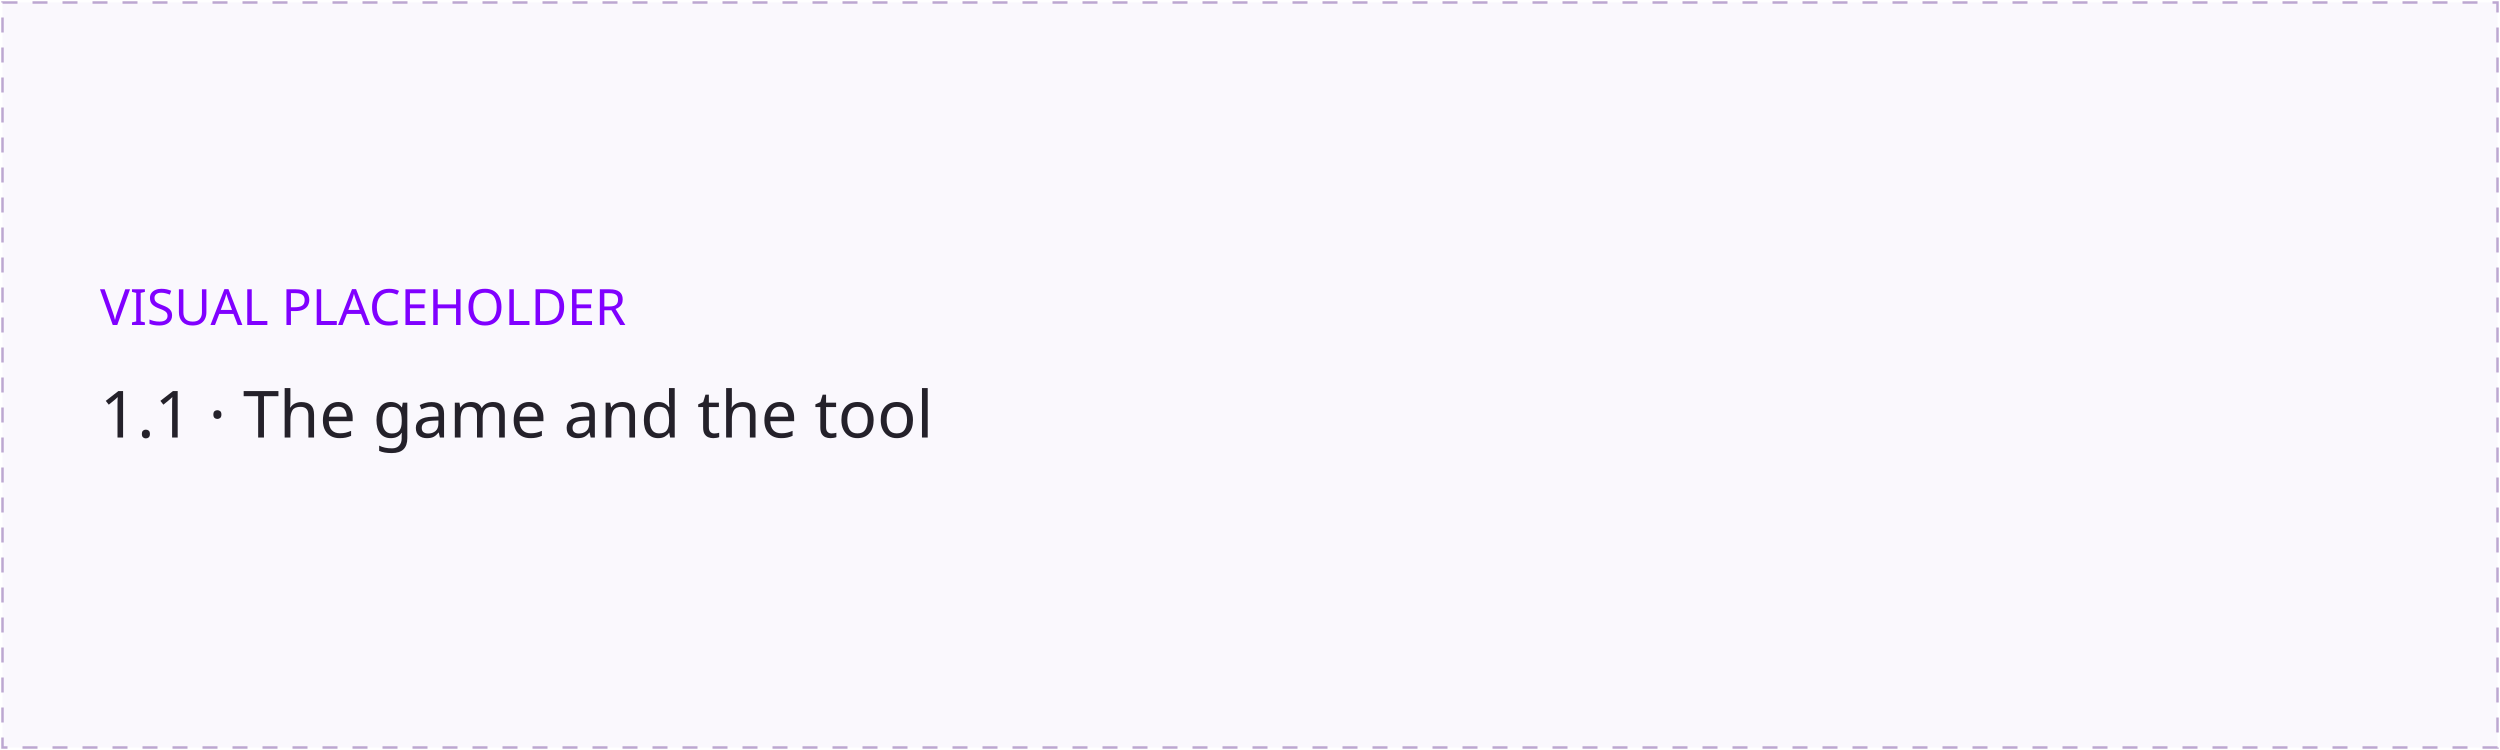
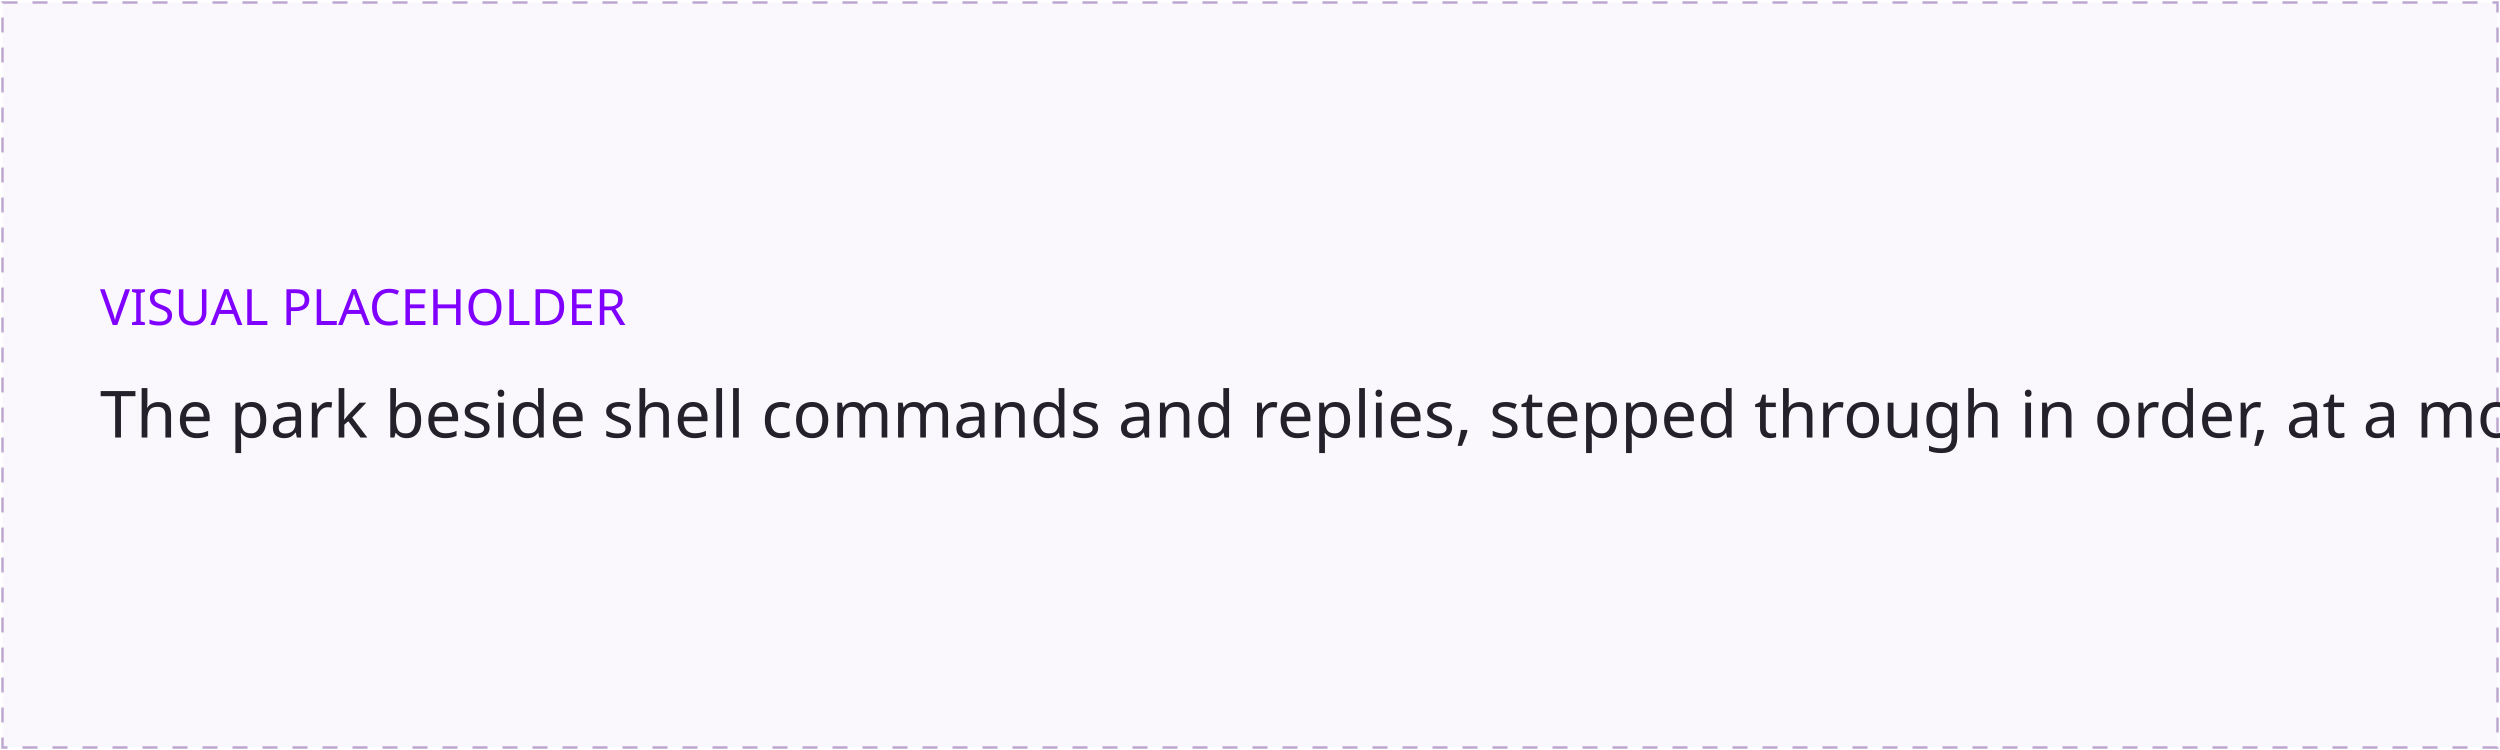
<svg xmlns="http://www.w3.org/2000/svg" width="1000" height="300" viewBox="0 0 1000 300" role="img" aria-labelledby="title desc">
  <rect x="1" y="1" width="998" height="298" fill="#faf8fd" stroke="#bca7d1" stroke-dasharray="6 6" />
  <text x="40" y="130" fill="#8000FF" font-family="sans-serif" font-size="20">VISUAL PLACEHOLDER</text>
-   <text x="40" y="175" fill="#24212a" font-family="sans-serif" font-size="26">1.1 · The game and the tool</text>
+   <text x="40" y="175" fill="#24212a" font-family="sans-serif" font-size="26">The park beside shell commands and replies, stepped through in order, at a moment that does not reveal the investigation.</text>
</svg>
